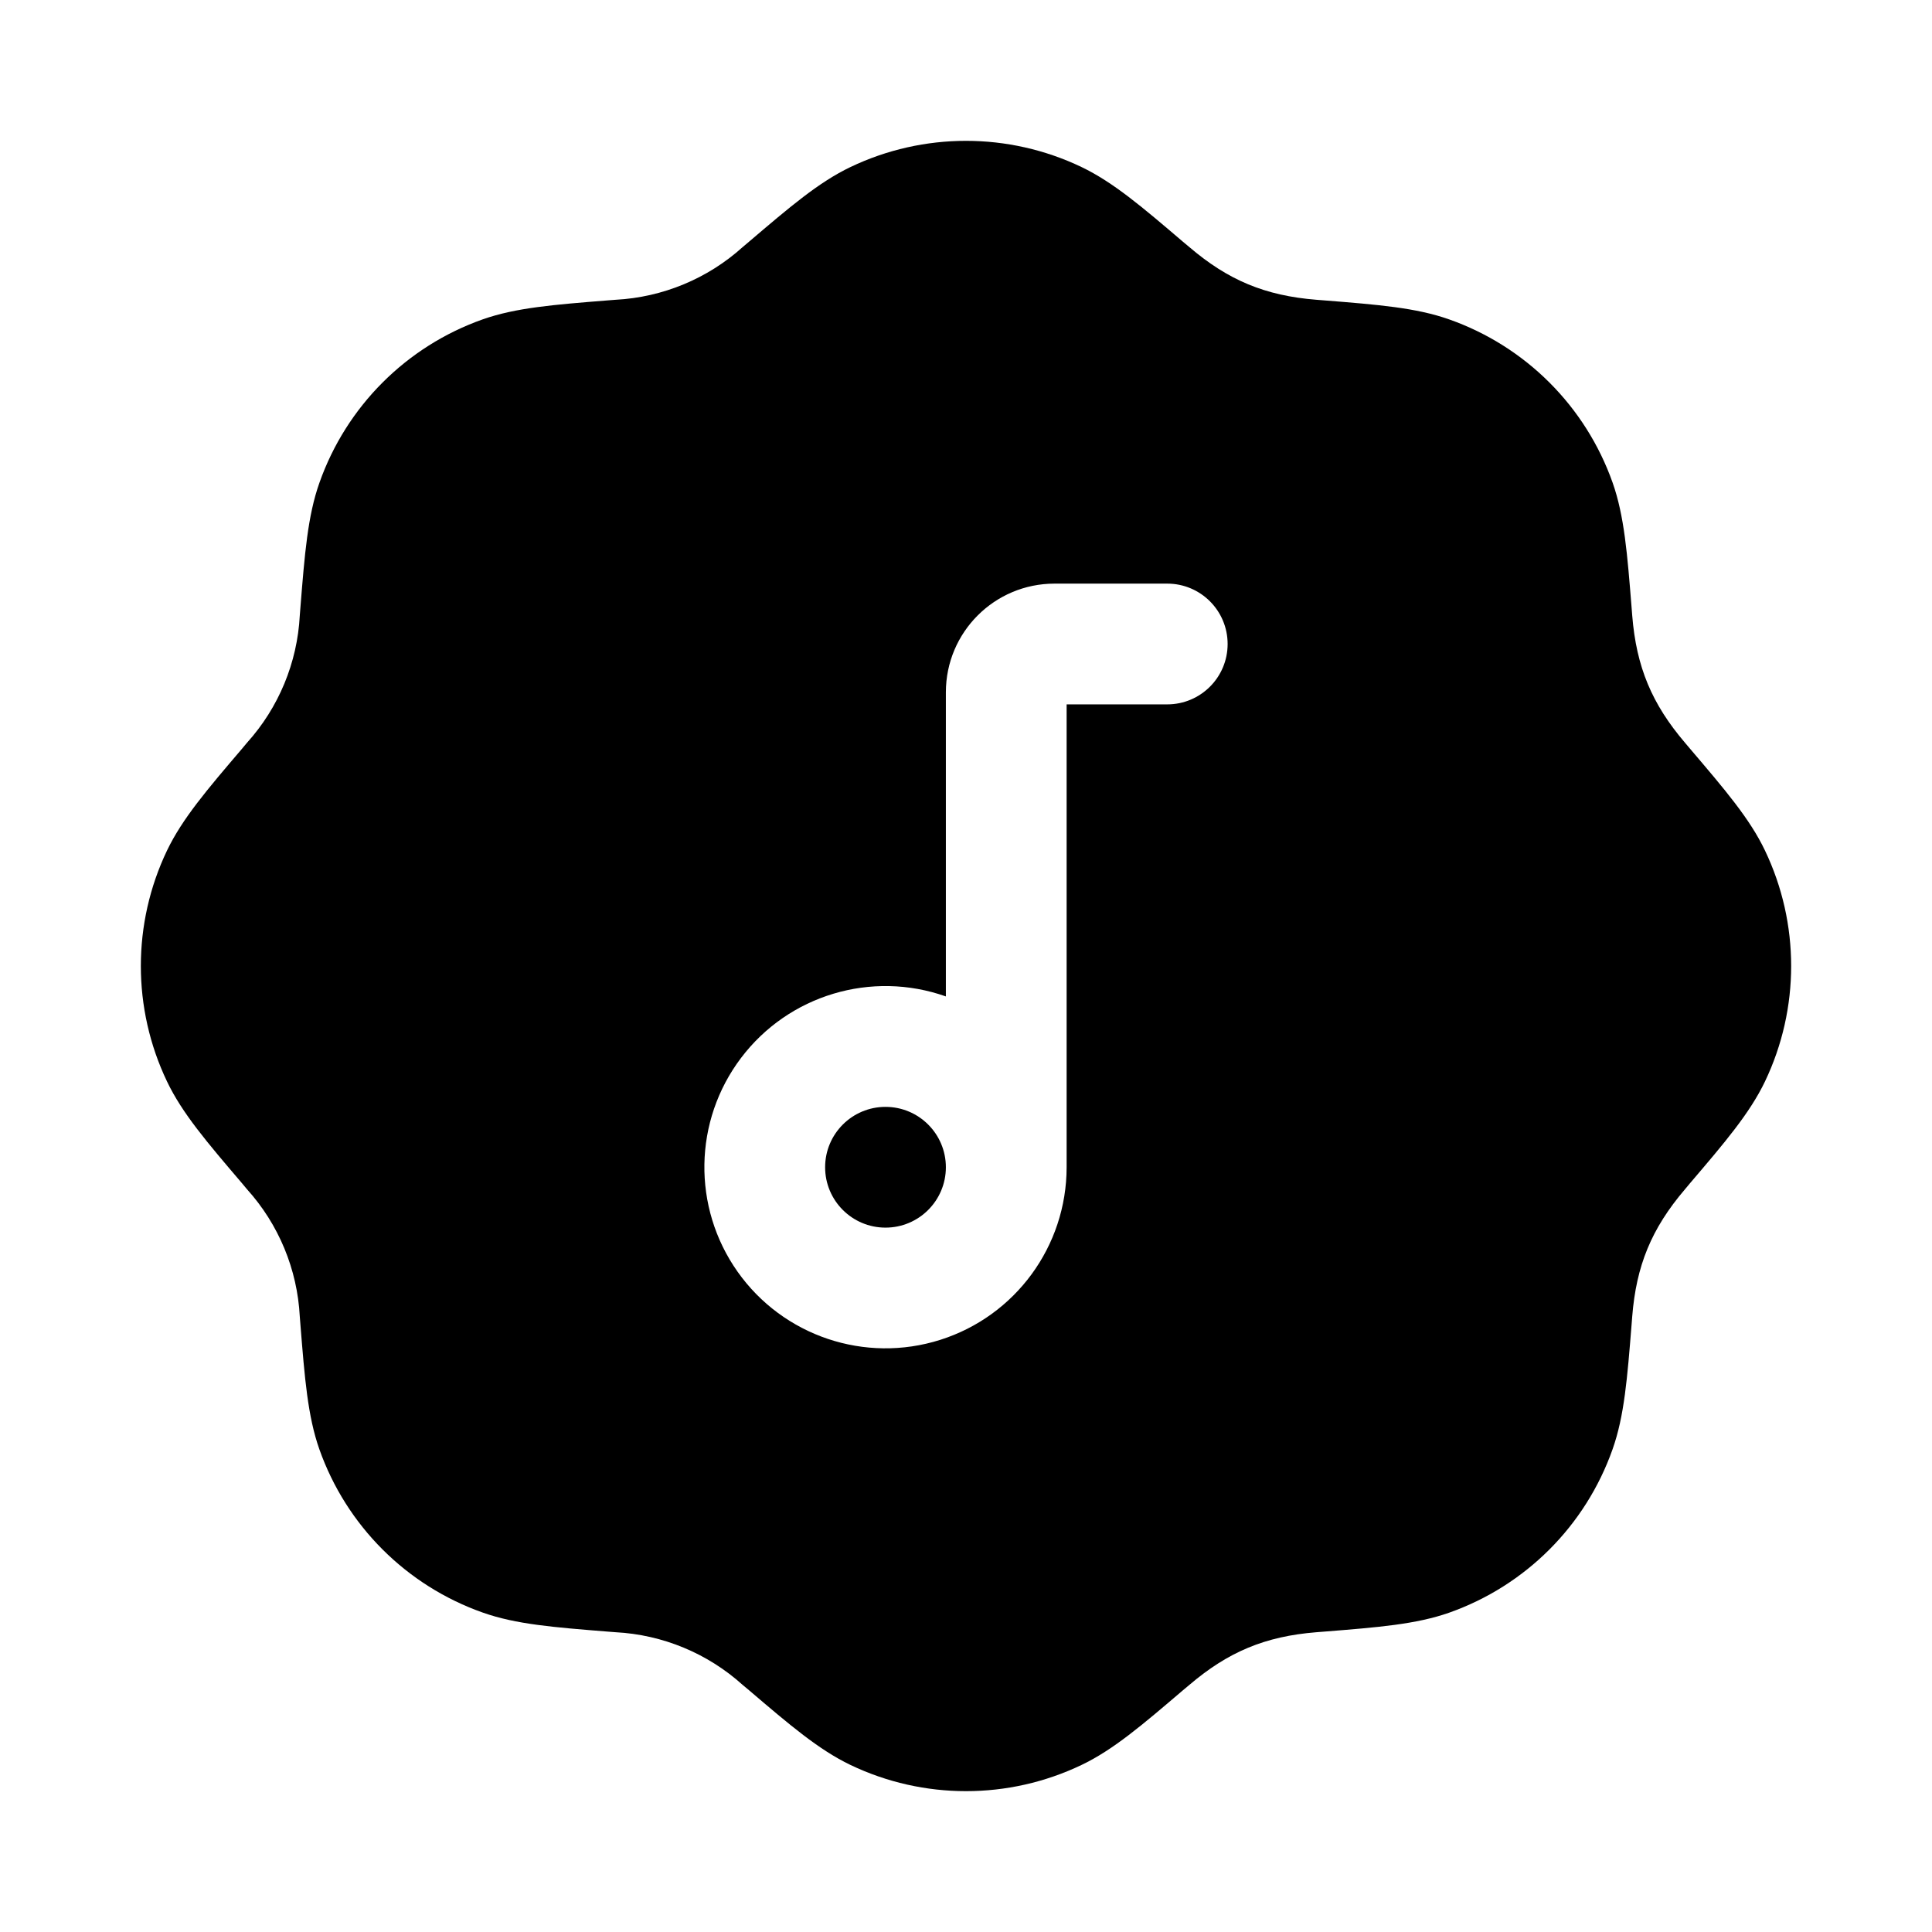
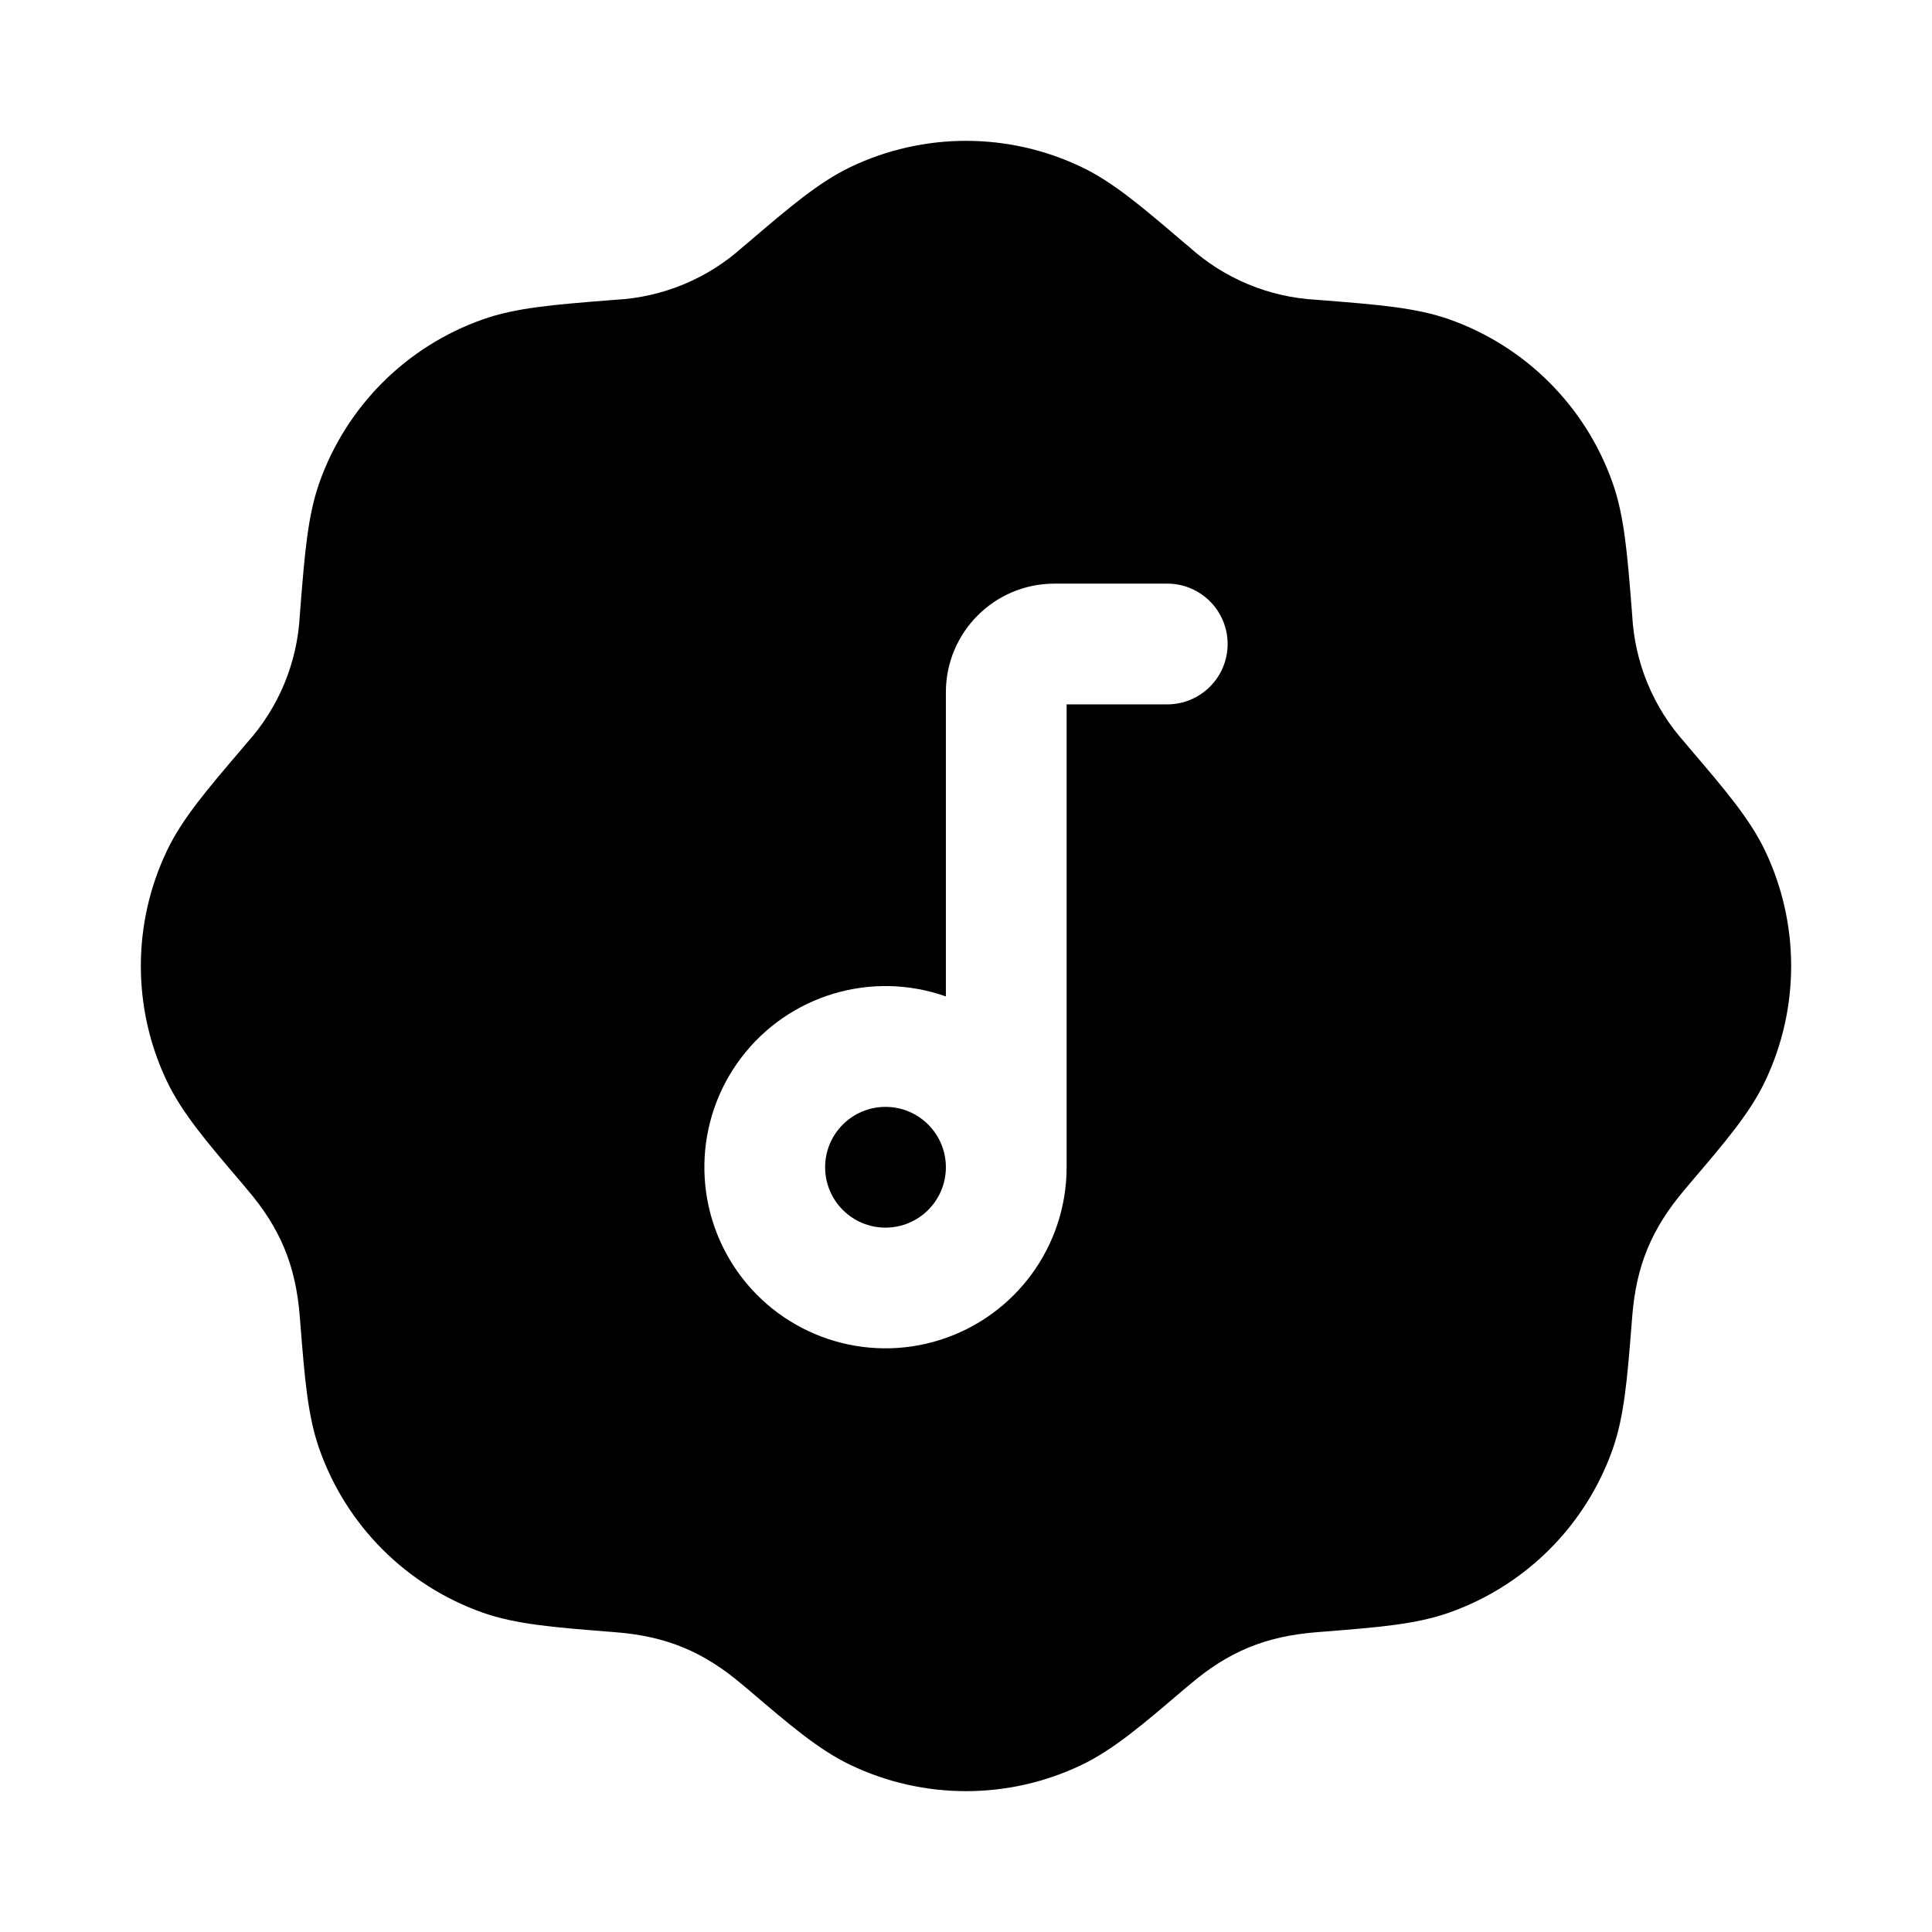
<svg xmlns="http://www.w3.org/2000/svg" width="24" height="24" fill="currentColor" viewBox="0 0 24 24">
  <path d="M11 13.75a.75.75 0 1 1 0 1.5.75.75 0 0 1 0-1.5" />
-   <path fill-rule="evenodd" d="M10.565 2.075a3.327 3.327 0 0 1 2.87 0c.394.189.755.497 1.26.928l.079.066c.48.41.939.604 1.58.655l.102.008c.662.053 1.135.09 1.547.236a3.327 3.327 0 0 1 2.03 2.029c.145.412.182.885.235 1.547l.008.102c.051.641.246 1.1.655 1.58l.066.078c.431.506.74.867.928 1.261a3.327 3.327 0 0 1 0 2.87c-.189.394-.497.755-.928 1.26l-.066.079c-.418.49-.605.951-.655 1.58l-.008.102c-.053.662-.09 1.135-.236 1.547a3.327 3.327 0 0 1-2.029 2.03c-.412.145-.885.182-1.547.235l-.102.008c-.641.051-1.1.246-1.58.655l-.079.066c-.505.431-.866.74-1.26.928a3.327 3.327 0 0 1-2.87 0c-.394-.189-.755-.497-1.26-.928l-.079-.066a2.559 2.559 0 0 0-1.58-.655l-.102-.008c-.662-.053-1.135-.09-1.547-.236a3.327 3.327 0 0 1-2.03-2.029c-.145-.412-.182-.885-.235-1.547l-.008-.102a2.559 2.559 0 0 0-.655-1.58l-.066-.079c-.431-.505-.74-.866-.928-1.26a3.327 3.327 0 0 1 0-2.87c.189-.394.497-.755.928-1.26l.066-.079a2.56 2.56 0 0 0 .655-1.58l.008-.102c.053-.662.09-1.135.236-1.547a3.327 3.327 0 0 1 2.029-2.03c.412-.145.885-.182 1.547-.235l.102-.008a2.56 2.56 0 0 0 1.58-.655l.078-.066c.506-.431.867-.74 1.261-.928M14.5 8.75h-1.25v5.75a2.25 2.25 0 1 1-1.5-2.122V8.6c0-.746.604-1.35 1.35-1.35h1.4a.75.75 0 0 1 0 1.5" />
+   <path d="M10.565 2.075c-.394.189-.755.497-1.26.928l-.079.066a2.56 2.56 0 0 1-1.58.655l-.102.008c-.662.053-1.135.09-1.547.236a3.327 3.327 0 0 0-2.03 2.029c-.145.412-.182.885-.235 1.547l-.008.102a2.56 2.56 0 0 1-.655 1.58l-.066.078c-.431.506-.74.867-.928 1.261a3.327 3.327 0 0 0 0 2.87c.189.394.497.755.928 1.26l.066.079c.41.48.604.939.655 1.58l.008.102c.053.662.09 1.135.236 1.547a3.327 3.327 0 0 0 2.029 2.03c.412.145.885.182 1.547.235l.102.008c.629.05 1.09.238 1.58.655l.079.066c.505.431.866.74 1.26.928a3.327 3.327 0 0 0 2.87 0c.394-.189.755-.497 1.26-.928l.079-.066c.48-.41.939-.604 1.58-.655l.102-.008c.662-.053 1.135-.09 1.547-.236a3.327 3.327 0 0 0 2.03-2.029c.145-.412.182-.885.235-1.547l.008-.102c.05-.629.238-1.09.655-1.58l.066-.079c.431-.505.74-.866.928-1.26a3.327 3.327 0 0 0 0-2.87c-.189-.394-.497-.755-.928-1.26l-.066-.079a2.559 2.559 0 0 1-.655-1.58l-.008-.102c-.053-.662-.09-1.135-.236-1.547a3.327 3.327 0 0 0-2.029-2.03c-.412-.145-.885-.182-1.547-.235l-.102-.008a2.559 2.559 0 0 1-1.58-.655l-.079-.066c-.505-.431-.866-.74-1.26-.928a3.327 3.327 0 0 0-2.87 0M14.5 8.75h-1.25v5.75a2.25 2.25 0 1 1-1.5-2.122V8.6c0-.746.604-1.35 1.35-1.35h1.4a.75.75 0 0 1 0 1.5" />
</svg>
